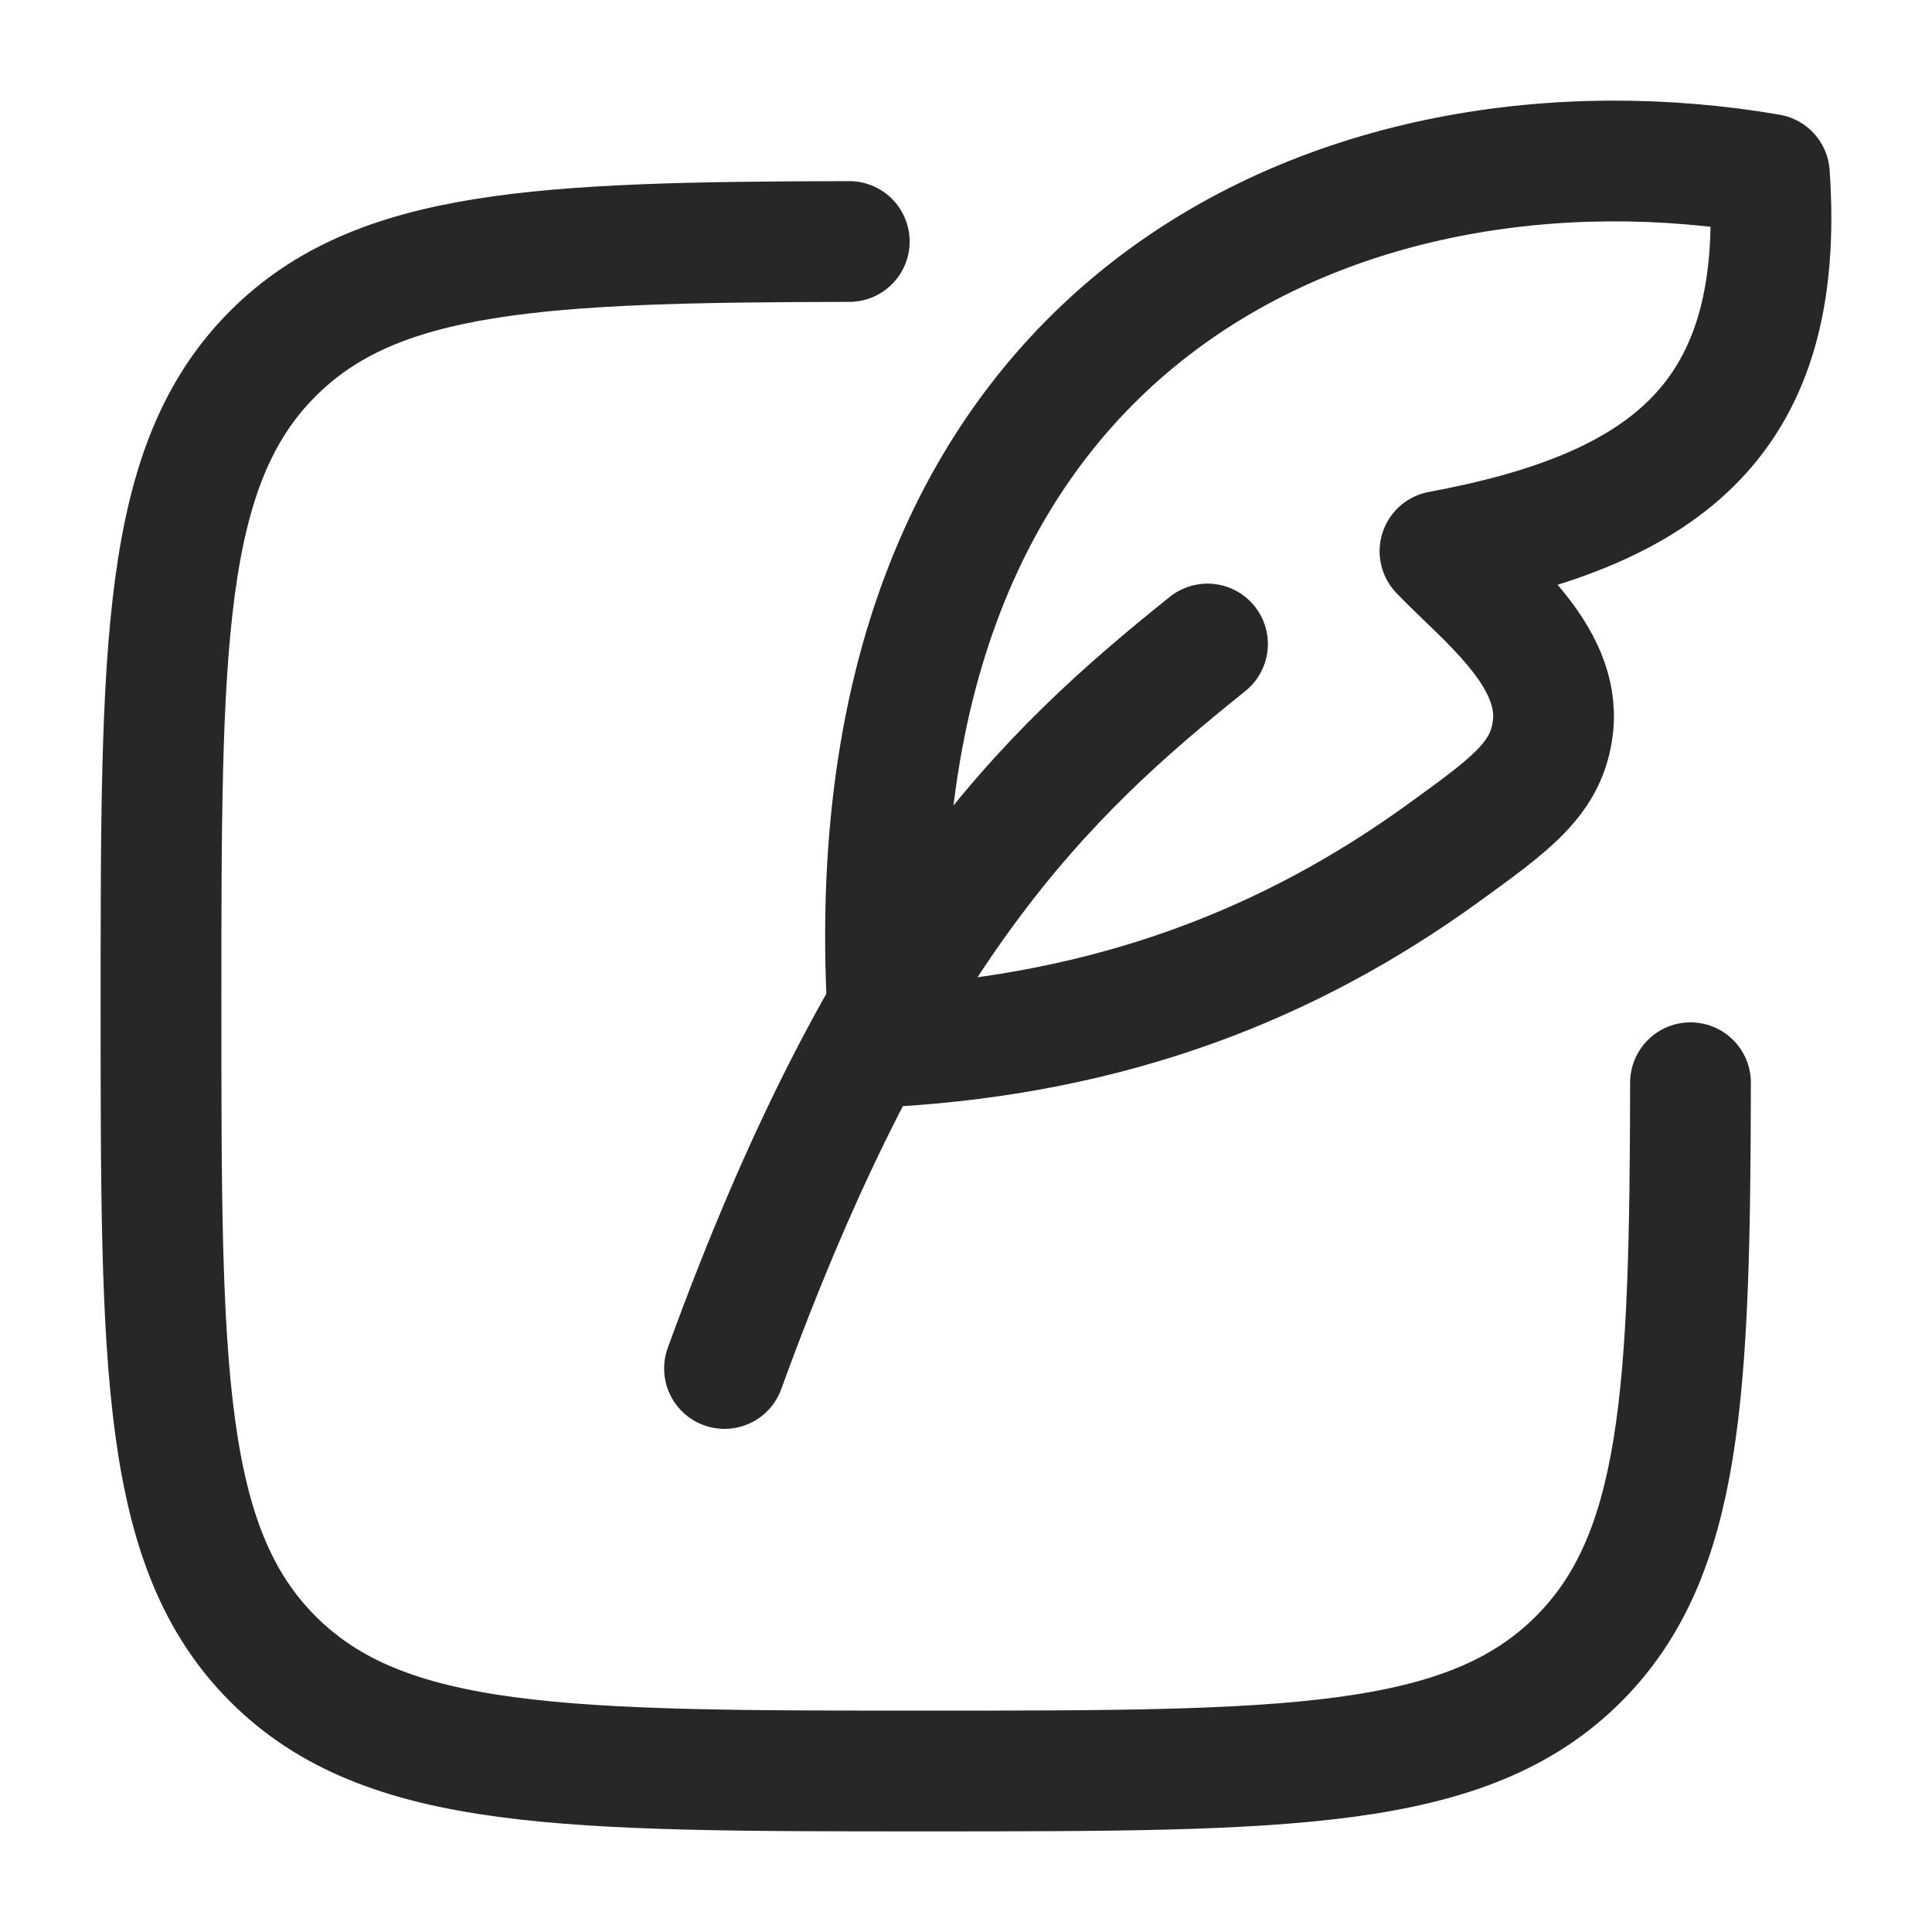
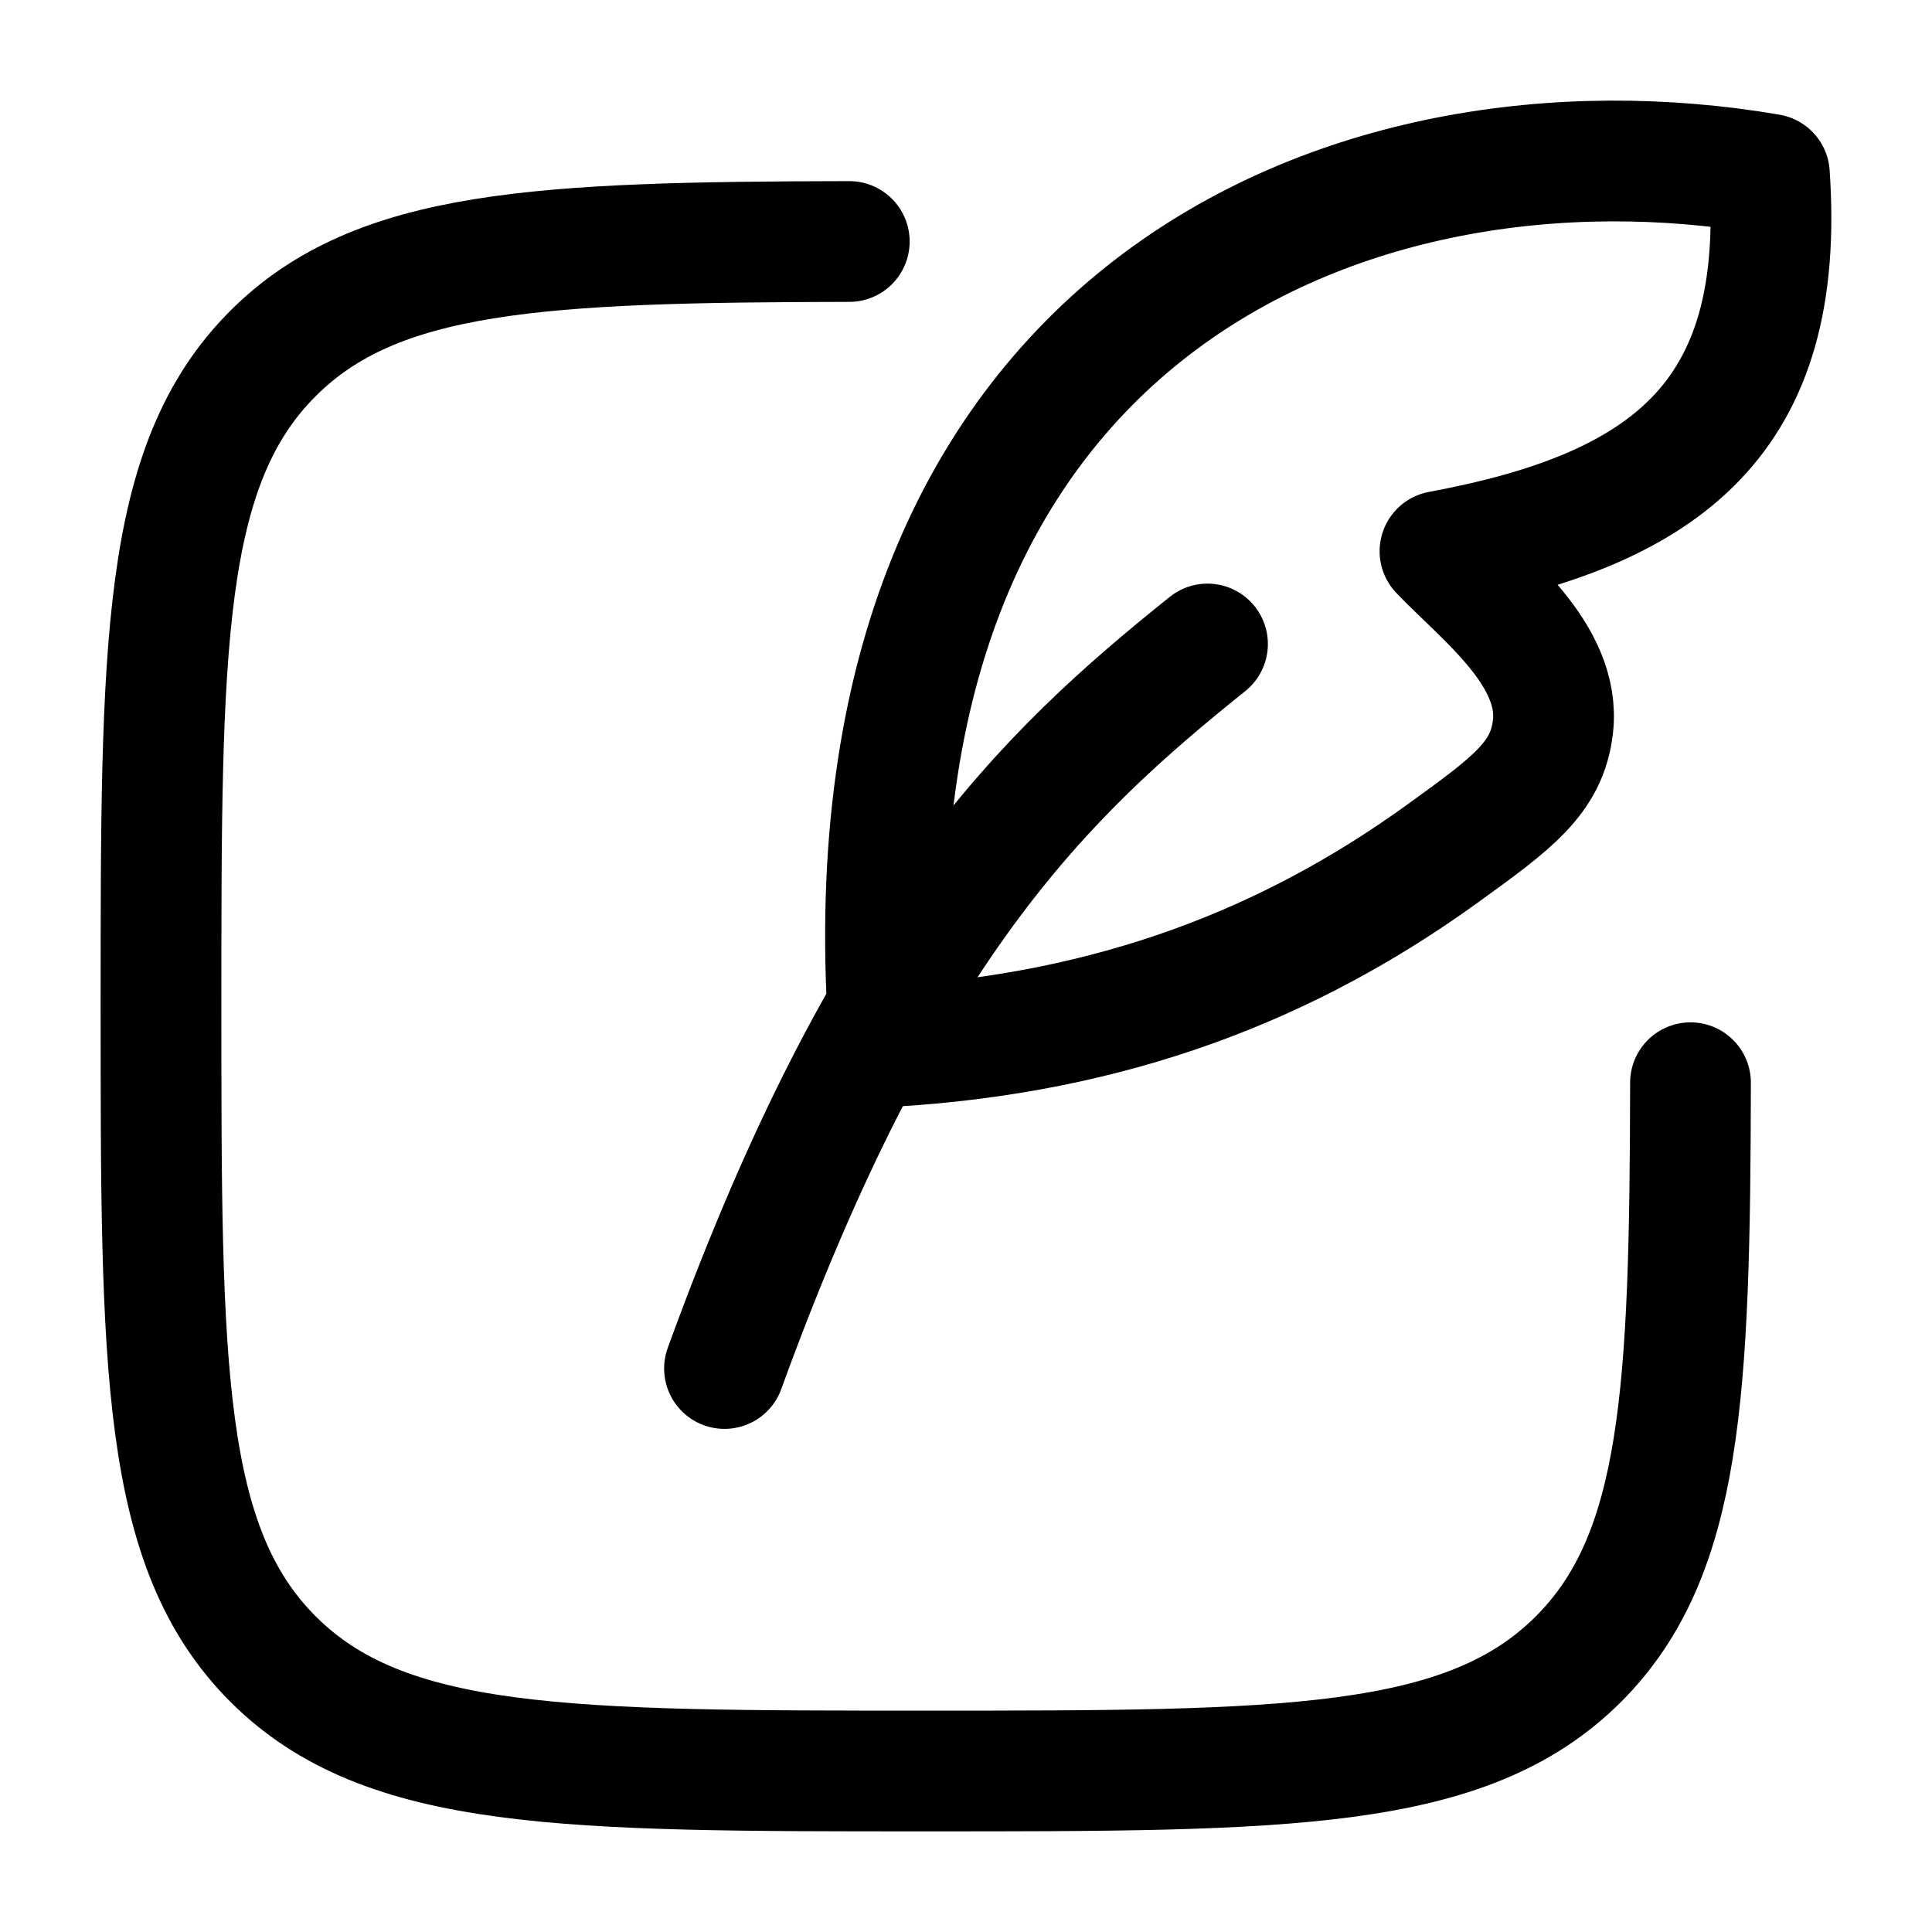
- <svg xmlns="http://www.w3.org/2000/svg" width="24" height="24" viewBox="0 0 24 24" fill="none">
-   <path d="M10.55 3C6.698 3.007 4.681 3.102 3.391 4.391C2 5.782 2 8.021 2 12.5C2 16.978 2 19.217 3.391 20.609C4.783 22 7.022 22 11.5 22C15.979 22 18.218 22 19.609 20.609C20.898 19.32 20.993 17.302 21 13.45" stroke="#272727" stroke-width="1.5" stroke-linecap="round" stroke-linejoin="round" />
-   <path d="M11.056 13C10.332 3.866 16.802 1.276 21.98 2.164C22.19 5.191 20.709 6.325 17.888 6.848C18.433 7.417 19.395 8.134 19.291 9.029C19.217 9.666 18.785 9.978 17.919 10.604C16.023 11.974 13.826 12.838 11.056 13Z" stroke="#272727" stroke-width="1.5" stroke-linecap="round" stroke-linejoin="round" />
-   <path d="M9 17C11 11.5 12.96 9.636 15 8" stroke="#272727" stroke-width="1.5" stroke-linecap="round" stroke-linejoin="round" />
+ <svg xmlns="http://www.w3.org/2000/svg" width="24" height="24" viewBox="0 0 24 24" fill="none" stroke="currentColor">
+   <path d="M10.55 3C6.698 3.007 4.681 3.102 3.391 4.391C2 5.782 2 8.021 2 12.5C2 16.978 2 19.217 3.391 20.609C4.783 22 7.022 22 11.5 22C15.979 22 18.218 22 19.609 20.609C20.898 19.32 20.993 17.302 21 13.45" stroke-width="1.5" stroke-linecap="round" stroke-linejoin="round" />
+   <path d="M11.056 13C10.332 3.866 16.802 1.276 21.98 2.164C22.19 5.191 20.709 6.325 17.888 6.848C18.433 7.417 19.395 8.134 19.291 9.029C19.217 9.666 18.785 9.978 17.919 10.604C16.023 11.974 13.826 12.838 11.056 13Z" stroke-width="1.5" stroke-linecap="round" stroke-linejoin="round" />
+   <path d="M9 17C11 11.5 12.96 9.636 15 8" stroke-width="1.5" stroke-linecap="round" stroke-linejoin="round" />
</svg>
